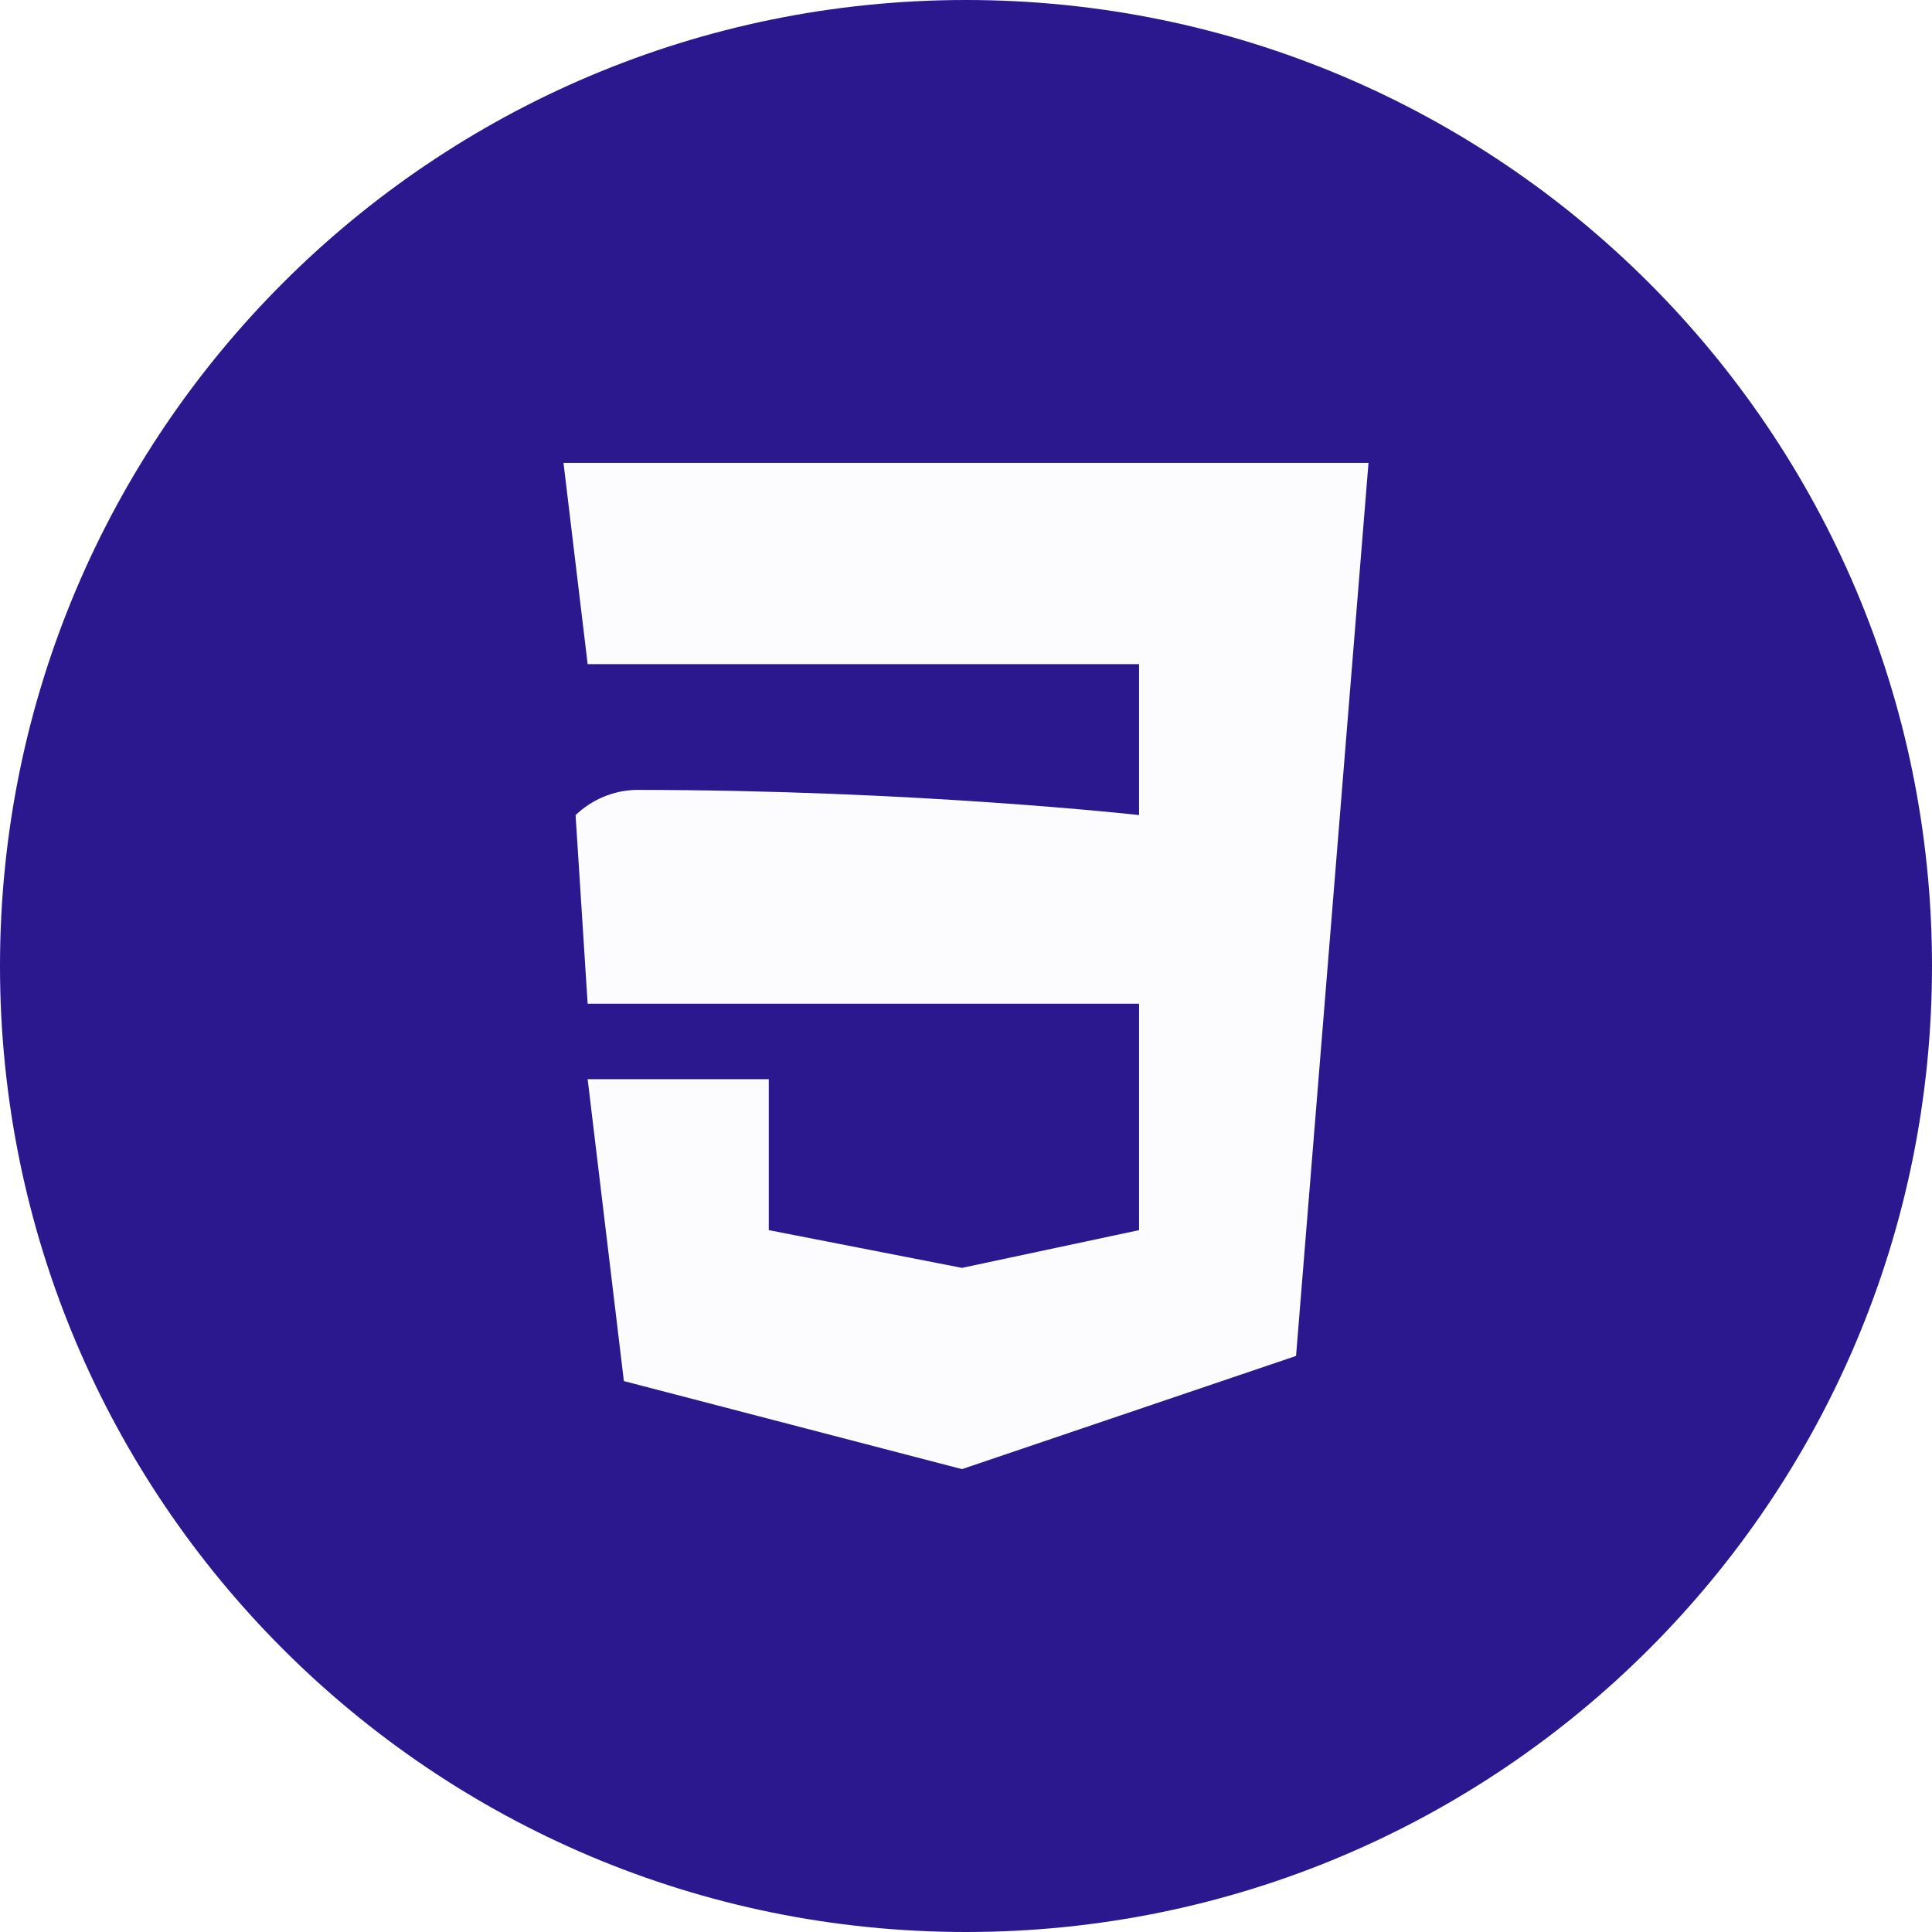
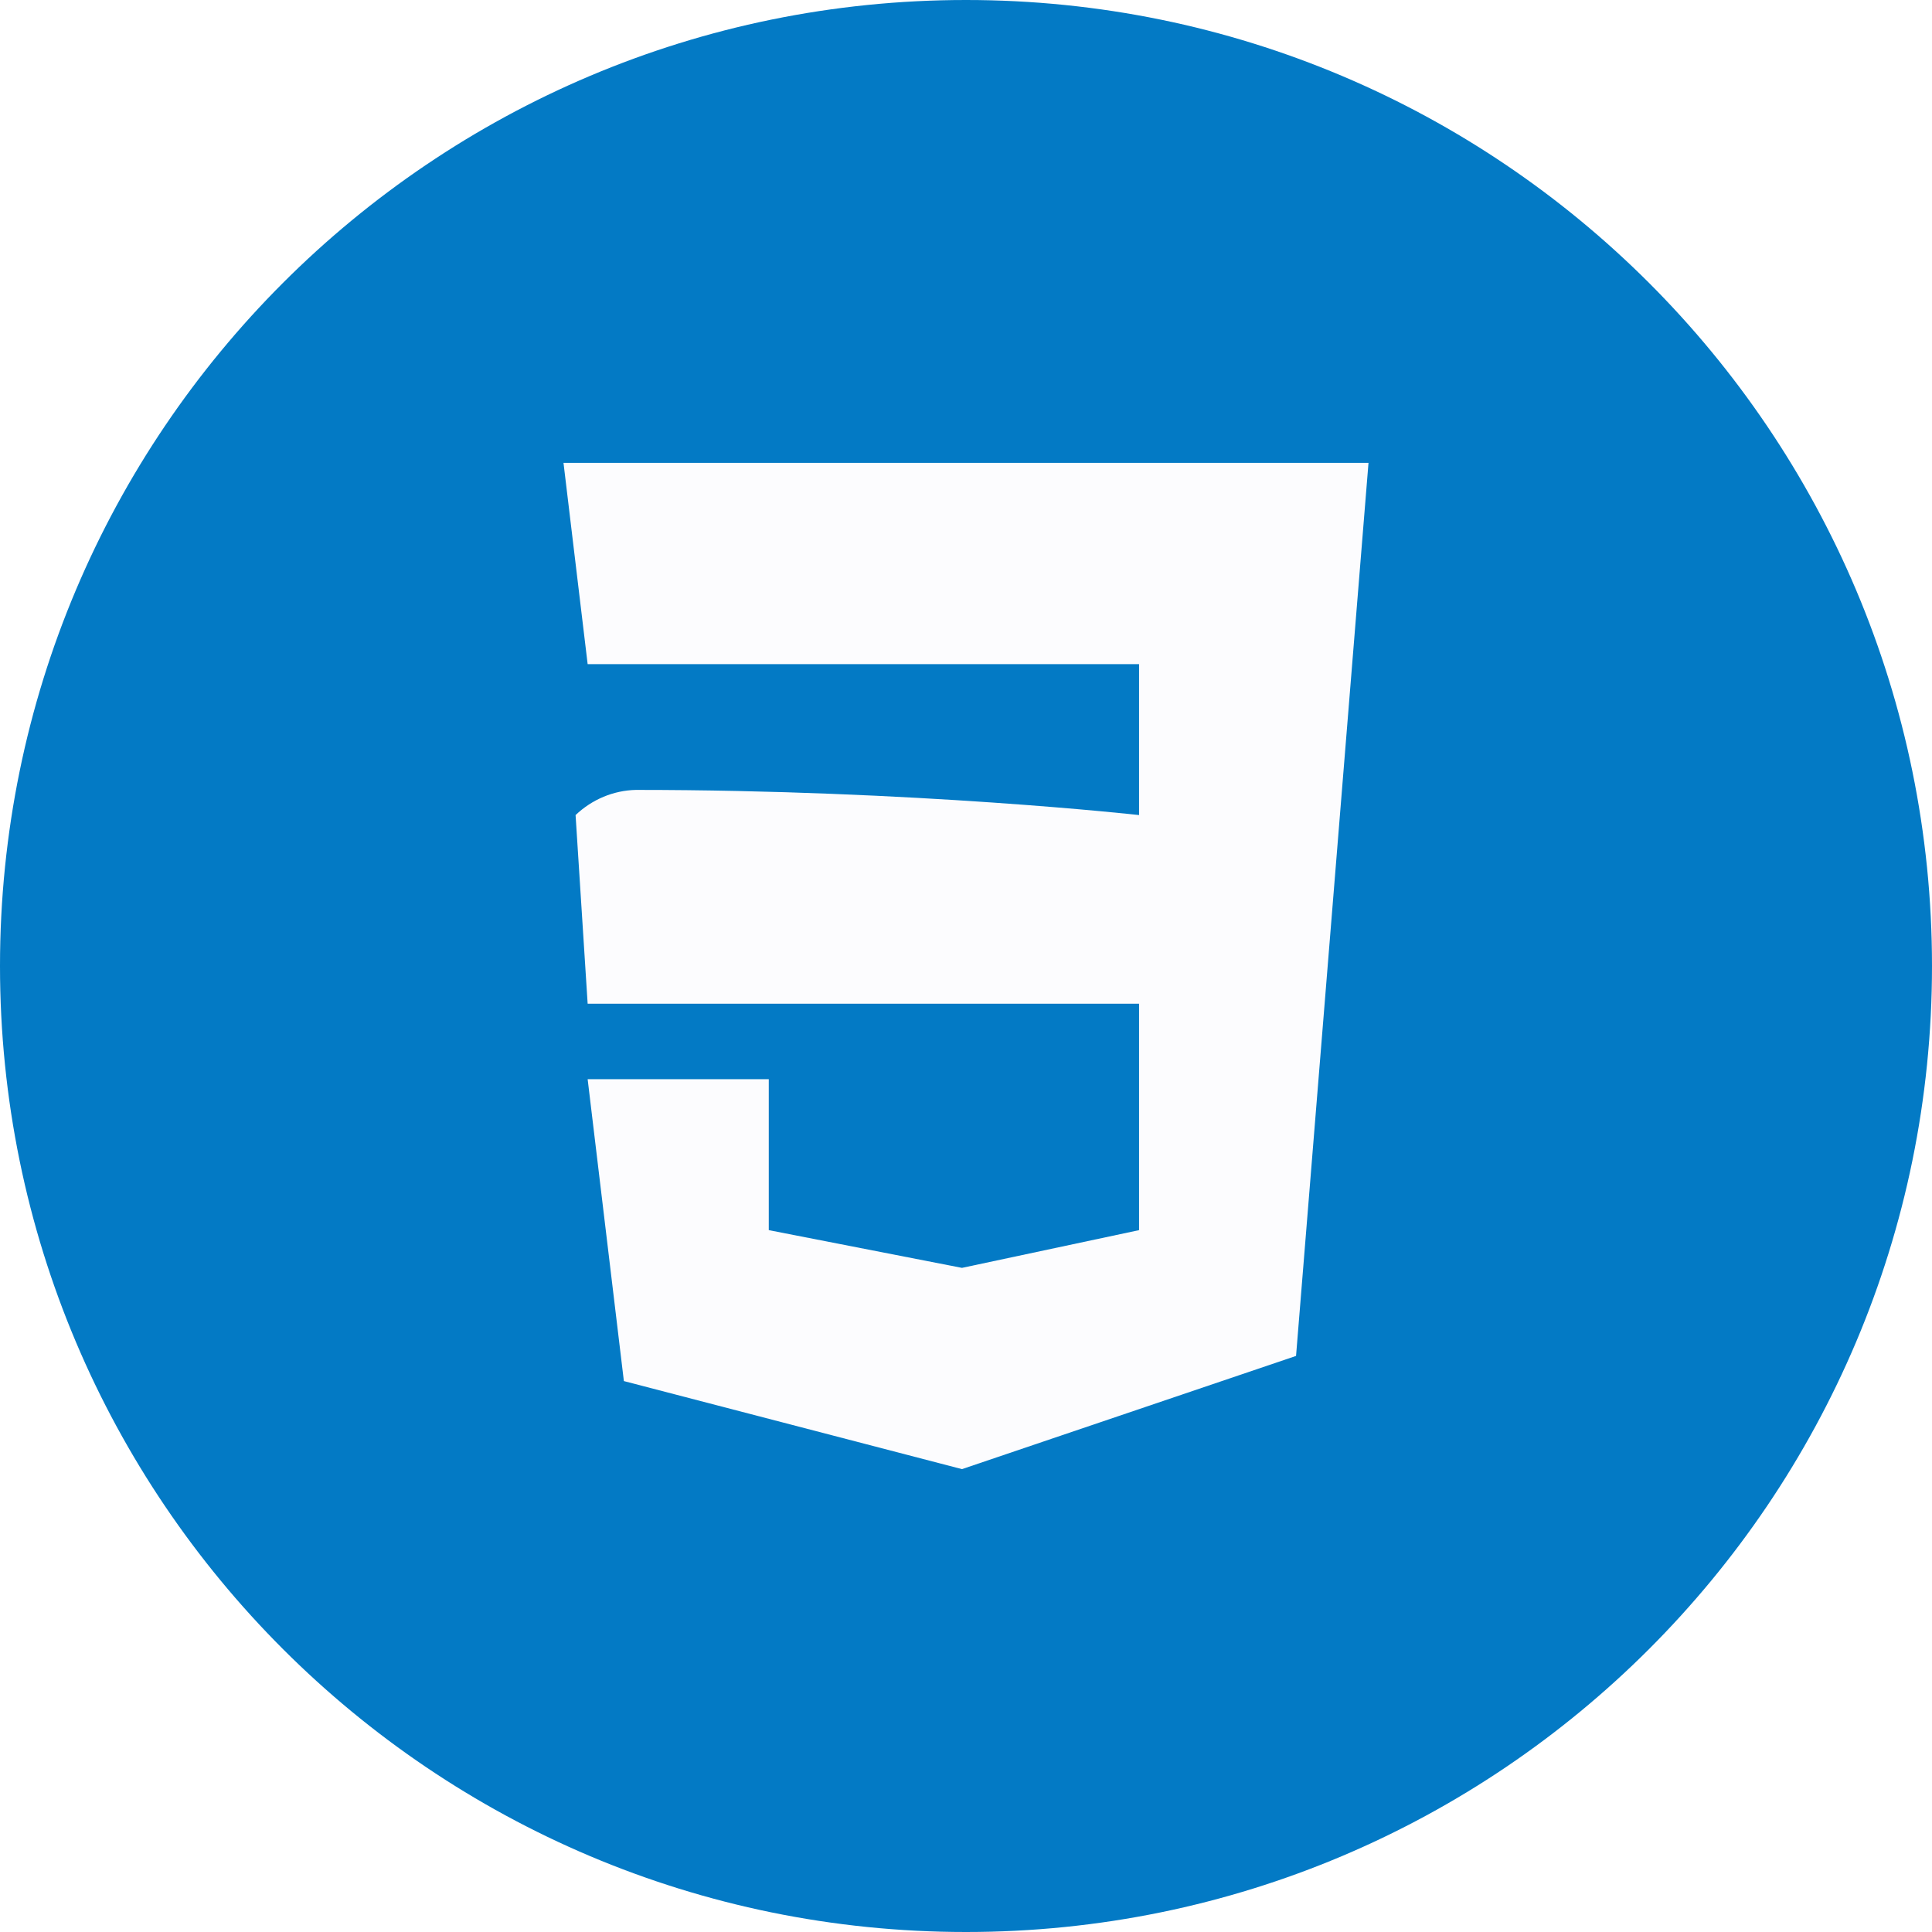
<svg xmlns="http://www.w3.org/2000/svg" width="96" height="96" viewBox="0 0 96 96" fill="none">
  <g clip-path="url(#clip0_1_2)">
    <rect width="96" height="96" fill="white" />
-     <circle cx="48" cy="48" r="48" fill="#2c188e" />
+     <circle cx="48" cy="48" r="48" fill="#037ac5" />
    <path d="M28 23H68L64.4 67.375L47.8 73L31 68.625L29.2 53.625H38.2V61.125L47.8 63L56.6 61.125V49.875H29.2L28.6 40.5C29.422 39.719 30.488 39.275 31.6 39.25C45.4 39.25 56.6 40.5 56.6 40.5V33H29.2L28 23Z" fill="#FCFCFE" />
  </g>
  <defs>
    <clipPath id="clip0_1_2">
      <rect width="96" height="96" fill="white" />
    </clipPath>
  </defs>
</svg>
